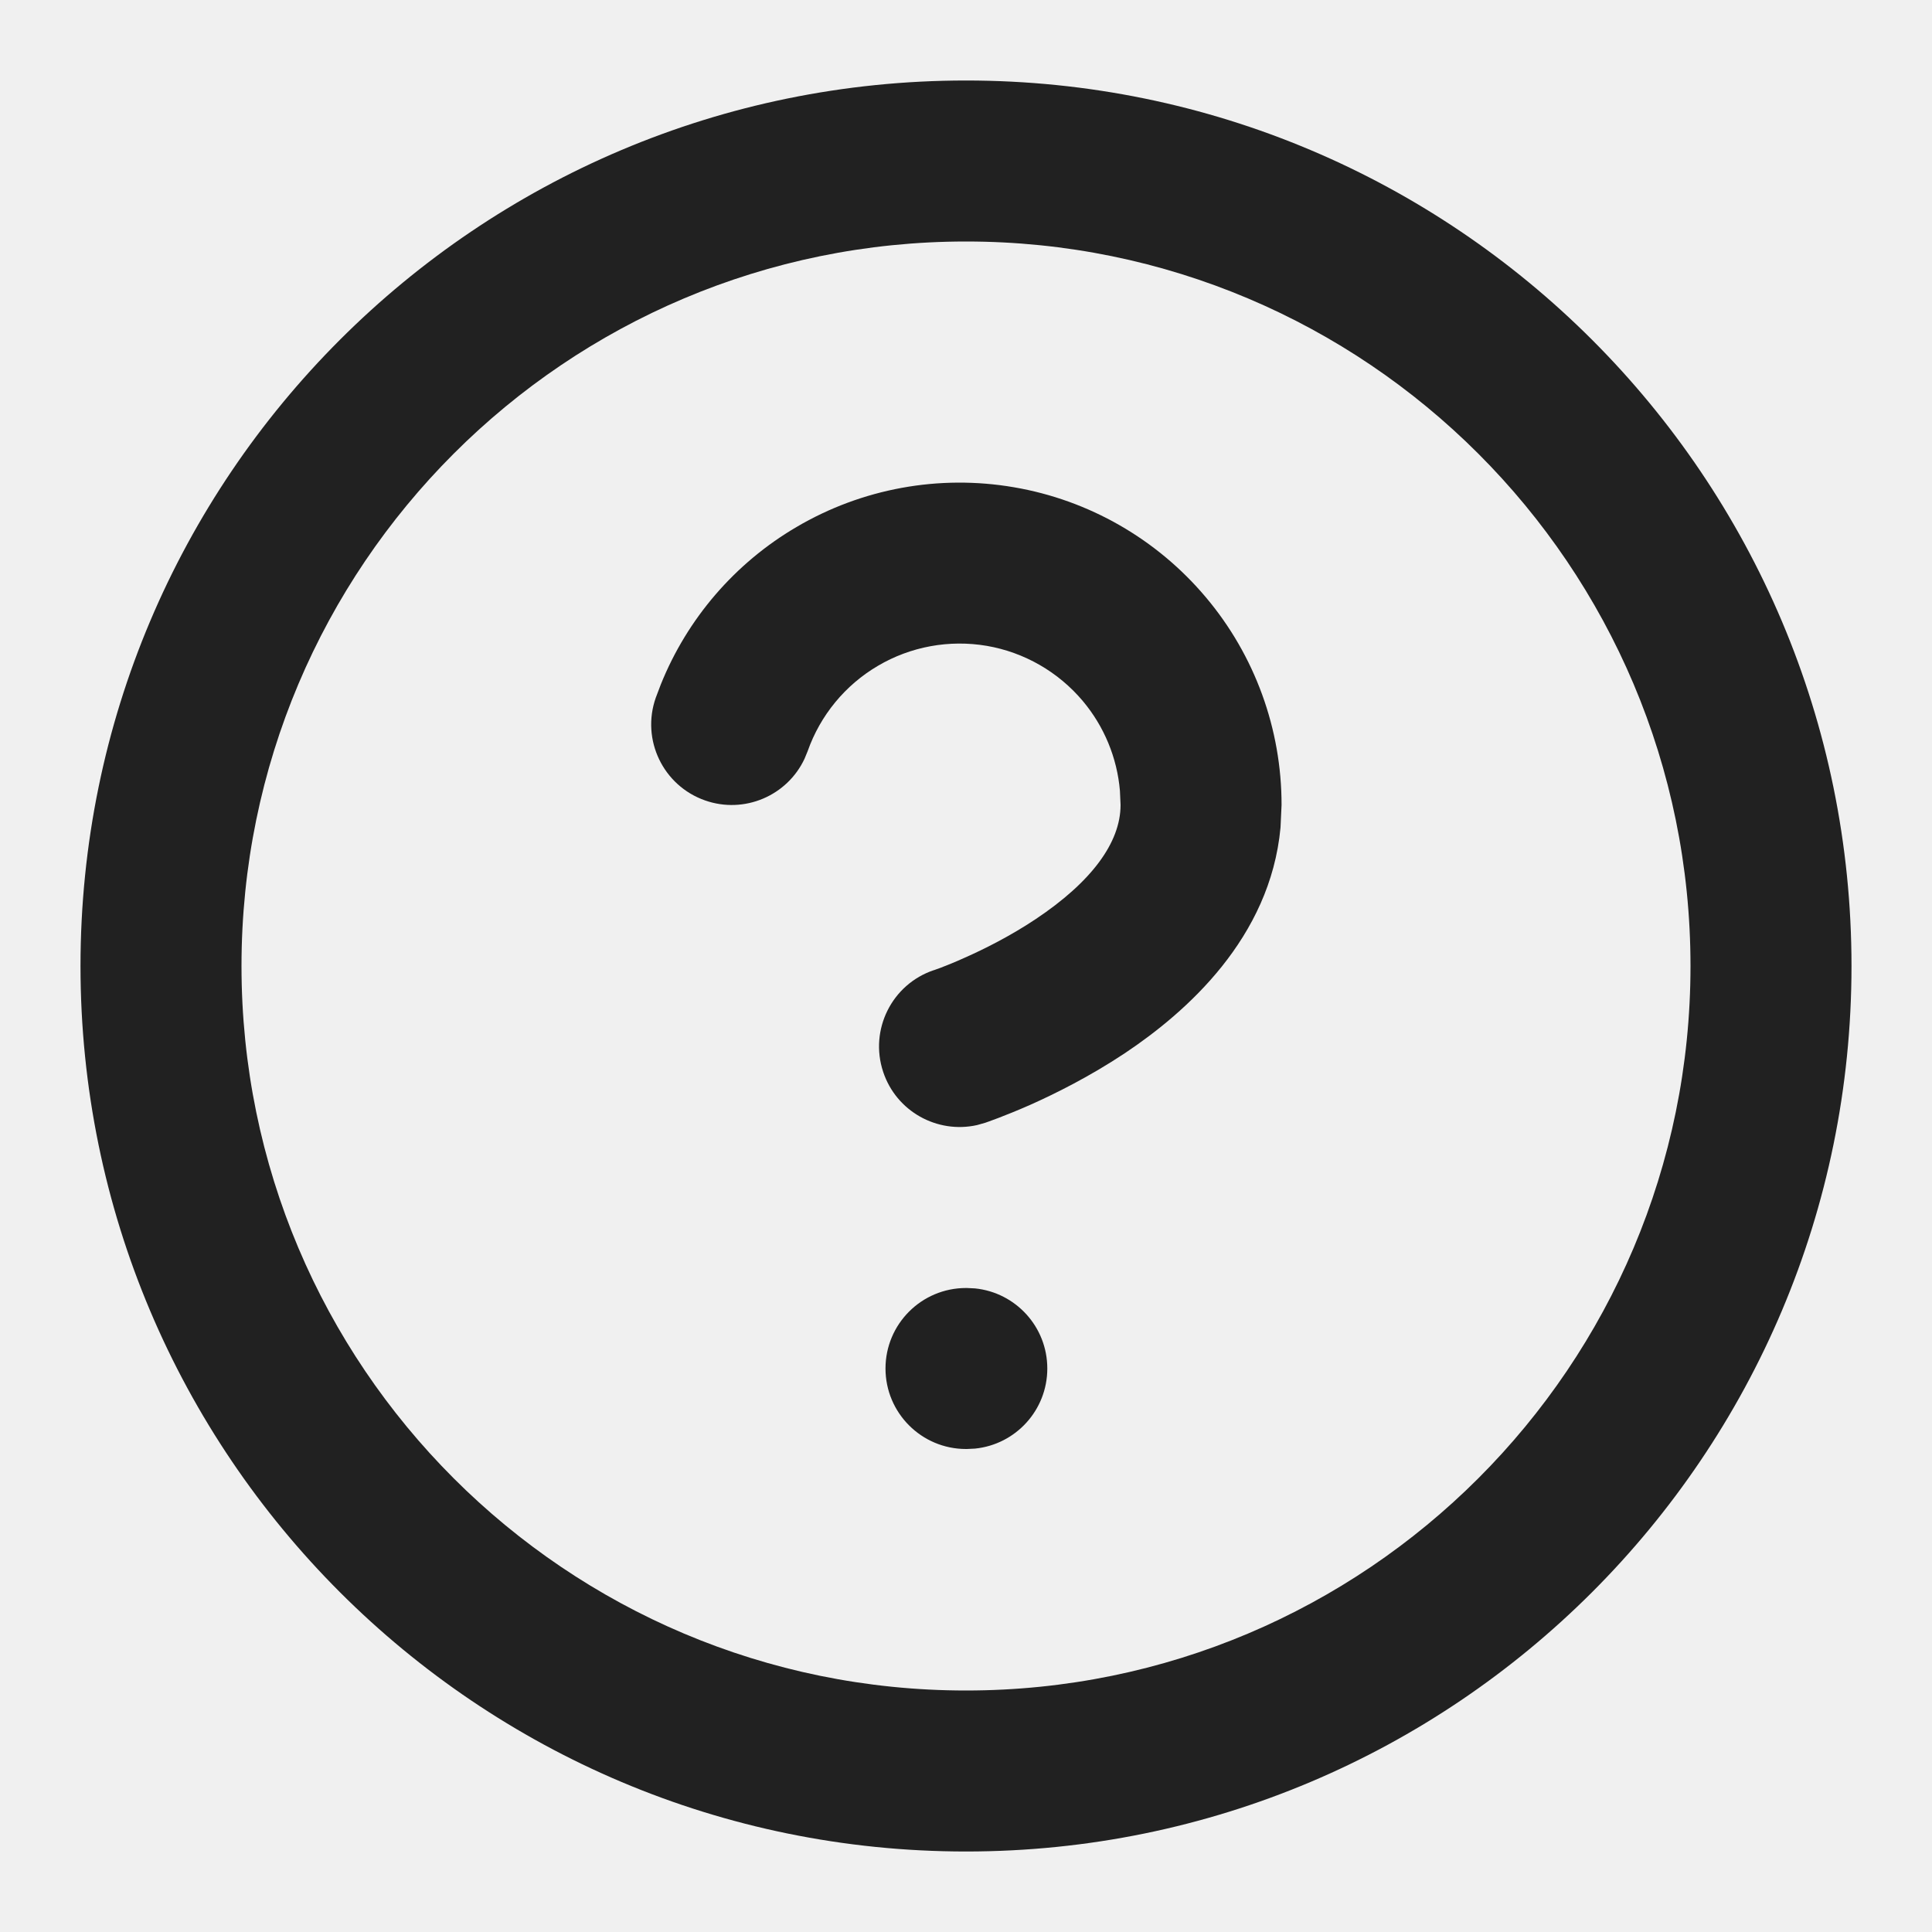
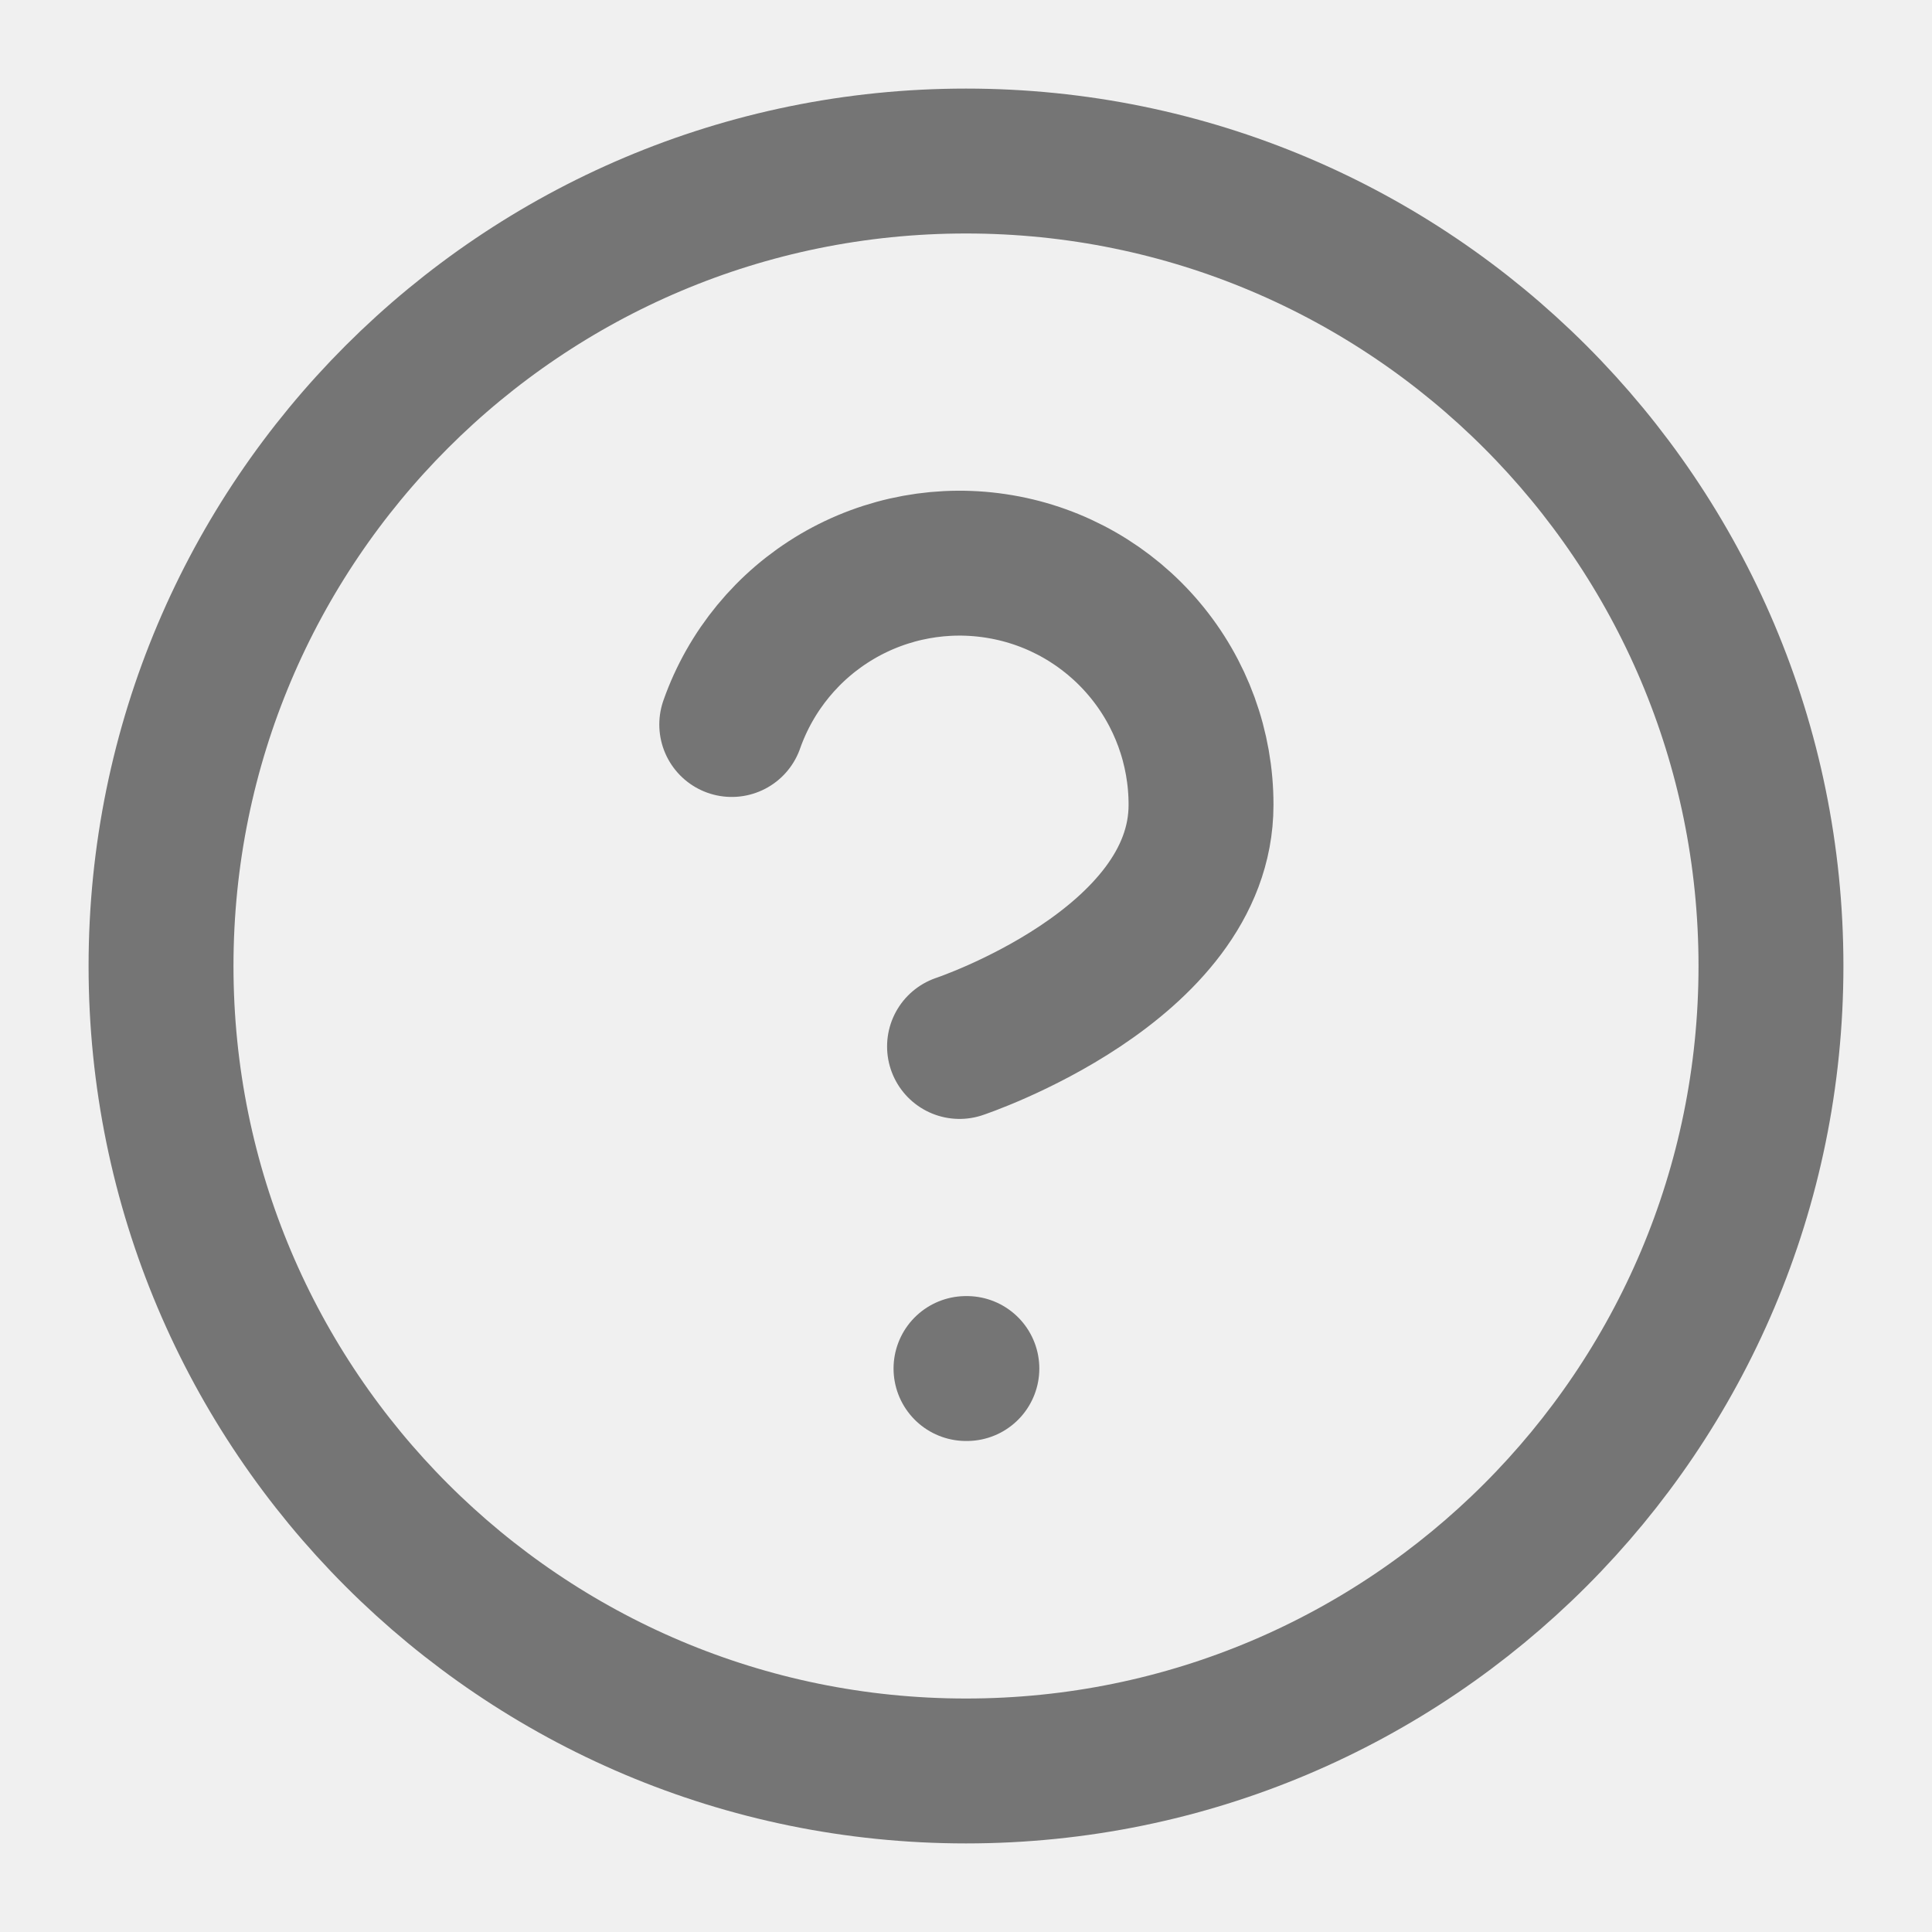
- <svg xmlns="http://www.w3.org/2000/svg" width="24" height="24" viewBox="0 0 24 24" fill="none">
-   <path d="M12.112 16.005C12.617 16.056 13.01 16.482 13.01 17C13.01 17.518 12.617 17.944 12.112 17.995L12.01 18H12C11.448 18 11 17.552 11 17C11 16.448 11.448 16 12 16H12.01L12.112 16.005Z" fill="#212121" />
-   <path d="M9.894 6.547C10.708 6.068 11.665 5.893 12.596 6.053C13.527 6.212 14.371 6.697 14.979 7.419C15.588 8.141 15.921 9.056 15.92 10L15.907 10.28C15.78 11.655 14.734 12.575 13.975 13.082C13.539 13.372 13.111 13.585 12.795 13.726C12.636 13.796 12.501 13.85 12.404 13.887C12.356 13.905 12.317 13.919 12.288 13.93C12.274 13.935 12.263 13.939 12.254 13.942C12.25 13.944 12.246 13.945 12.243 13.946C12.242 13.947 12.24 13.947 12.239 13.947L12.237 13.948L12.138 13.976C11.643 14.087 11.134 13.807 10.971 13.315C10.797 12.792 11.079 12.226 11.602 12.051H11.604C11.606 12.05 11.611 12.048 11.618 12.046C11.633 12.04 11.659 12.031 11.692 12.019C11.76 11.993 11.861 11.953 11.982 11.898C12.229 11.789 12.551 11.627 12.865 11.418C13.555 10.958 13.92 10.469 13.92 10V9.998L13.912 9.822C13.877 9.413 13.716 9.023 13.45 8.707C13.146 8.346 12.723 8.103 12.258 8.023C11.792 7.944 11.313 8.031 10.906 8.271C10.499 8.51 10.19 8.886 10.033 9.331L9.994 9.426C9.779 9.885 9.246 10.115 8.758 9.943C8.237 9.76 7.963 9.189 8.146 8.668L8.209 8.502C8.538 7.684 9.13 6.995 9.894 6.547Z" fill="#212121" />
-   <path fill-rule="evenodd" clip-rule="evenodd" d="M12 1C18.075 1 23 5.925 23 12C23 18.075 18.075 23 12 23C5.925 23 1 18.075 1 12C1 5.925 5.925 1 12 1ZM12 3C7.029 3 3 7.029 3 12C3 16.971 7.029 21 12 21C16.971 21 21 16.971 21 12C21 7.029 16.971 3 12 3Z" fill="#212121" />
+ <svg xmlns="http://www.w3.org/2000/svg" width="20" height="20" viewBox="0 0 20 20" fill="none">
+   <g clip-path="url(#clip0_6199_19622)">
+     <path d="M10 18.333C14.602 18.333 18.333 14.602 18.333 10C18.333 5.398 14.602 1.667 10 1.667C5.398 1.667 1.667 5.398 1.667 10C1.667 14.602 5.398 18.333 10 18.333Z" stroke="#757575" stroke-width="1.5" stroke-linecap="round" stroke-linejoin="round" />
+     <path d="M7.575 7.5C7.771 6.943 8.158 6.473 8.667 6.174C9.176 5.875 9.774 5.766 10.356 5.866C10.938 5.965 11.466 6.268 11.846 6.72C12.226 7.171 12.434 7.743 12.433 8.333C12.433 10 9.933 10.833 9.933 10.833" stroke="#757575" stroke-width="1.5" stroke-linecap="round" stroke-linejoin="round" />
+     <path d="M10 14.167H10.009" stroke="#757575" stroke-width="1.5" stroke-linecap="round" stroke-linejoin="round" />
+   </g>
+   <defs>
+     <clipPath id="clip0_6199_19622">
+       <rect width="20" height="20" fill="white" />
+     </clipPath>
+   </defs>
</svg>
